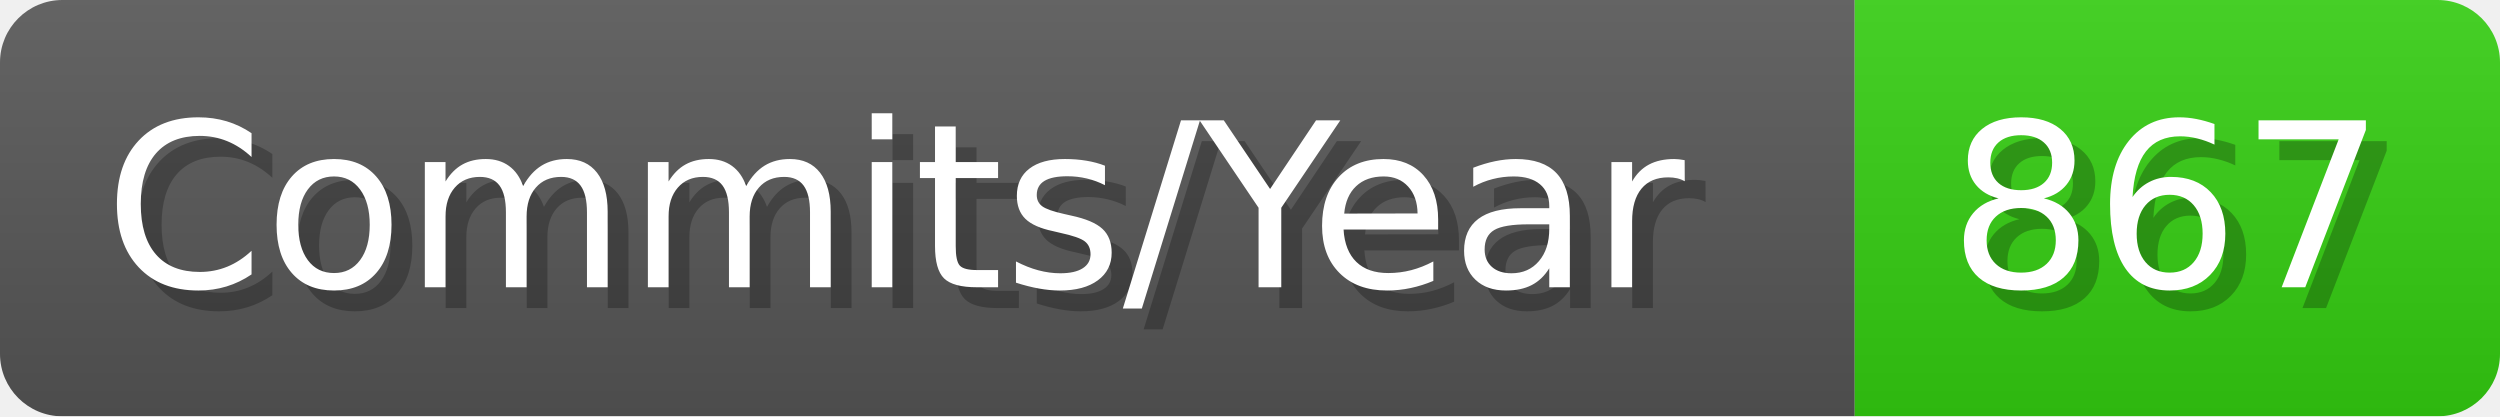
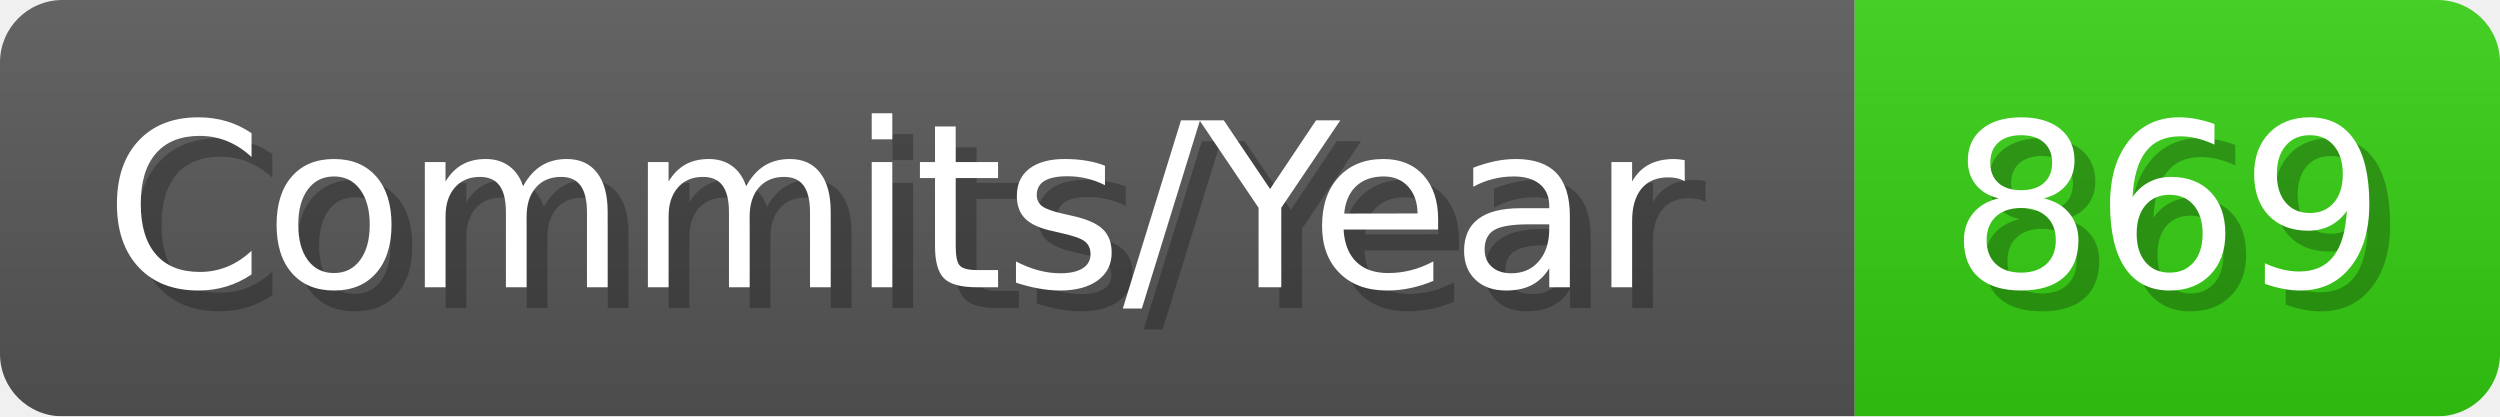
- <svg xmlns="http://www.w3.org/2000/svg" width="120.1" height="20" viewBox="0 0 1201 200" role="img" aria-label="Commits/Year: 867">
+ <svg xmlns="http://www.w3.org/2000/svg" width="120.1" height="20" viewBox="0 0 1201 200" role="img" aria-label="Commits/Year: 869">
  <linearGradient id="aUPdi" x2="0" y2="100%">
    <stop offset="0" stop-opacity=".1" stop-color="#EEE" />
    <stop offset="1" stop-opacity=".1" />
  </linearGradient>
  <mask id="WfAiQ">
    <rect width="1201" height="200" rx="30" fill="#FFF" />
  </mask>
  <g mask="url(#WfAiQ)">
    <rect width="891" height="200" fill="#555" />
    <rect width="310" height="200" fill="#3C1" x="891" />
    <rect width="1201" height="200" fill="url(#aUPdi)" />
  </g>
  <g aria-hidden="true" fill="#fff" text-anchor="start" font-family="Verdana,DejaVu Sans,sans-serif" font-size="110">
    <text x="60" y="148" textLength="791" fill="#000" opacity="0.25">Commits/Year</text>
    <text x="50" y="138" textLength="791">Commits/Year</text>
-     <text x="946" y="148" textLength="210" fill="#000" opacity="0.25">867</text>
-     <text x="936" y="138" textLength="210">867</text>
+     <text x="946" y="148" textLength="210" fill="#000" opacity="0.25">869</text>
+     <text x="936" y="138" textLength="210">869</text>
  </g>
</svg>
